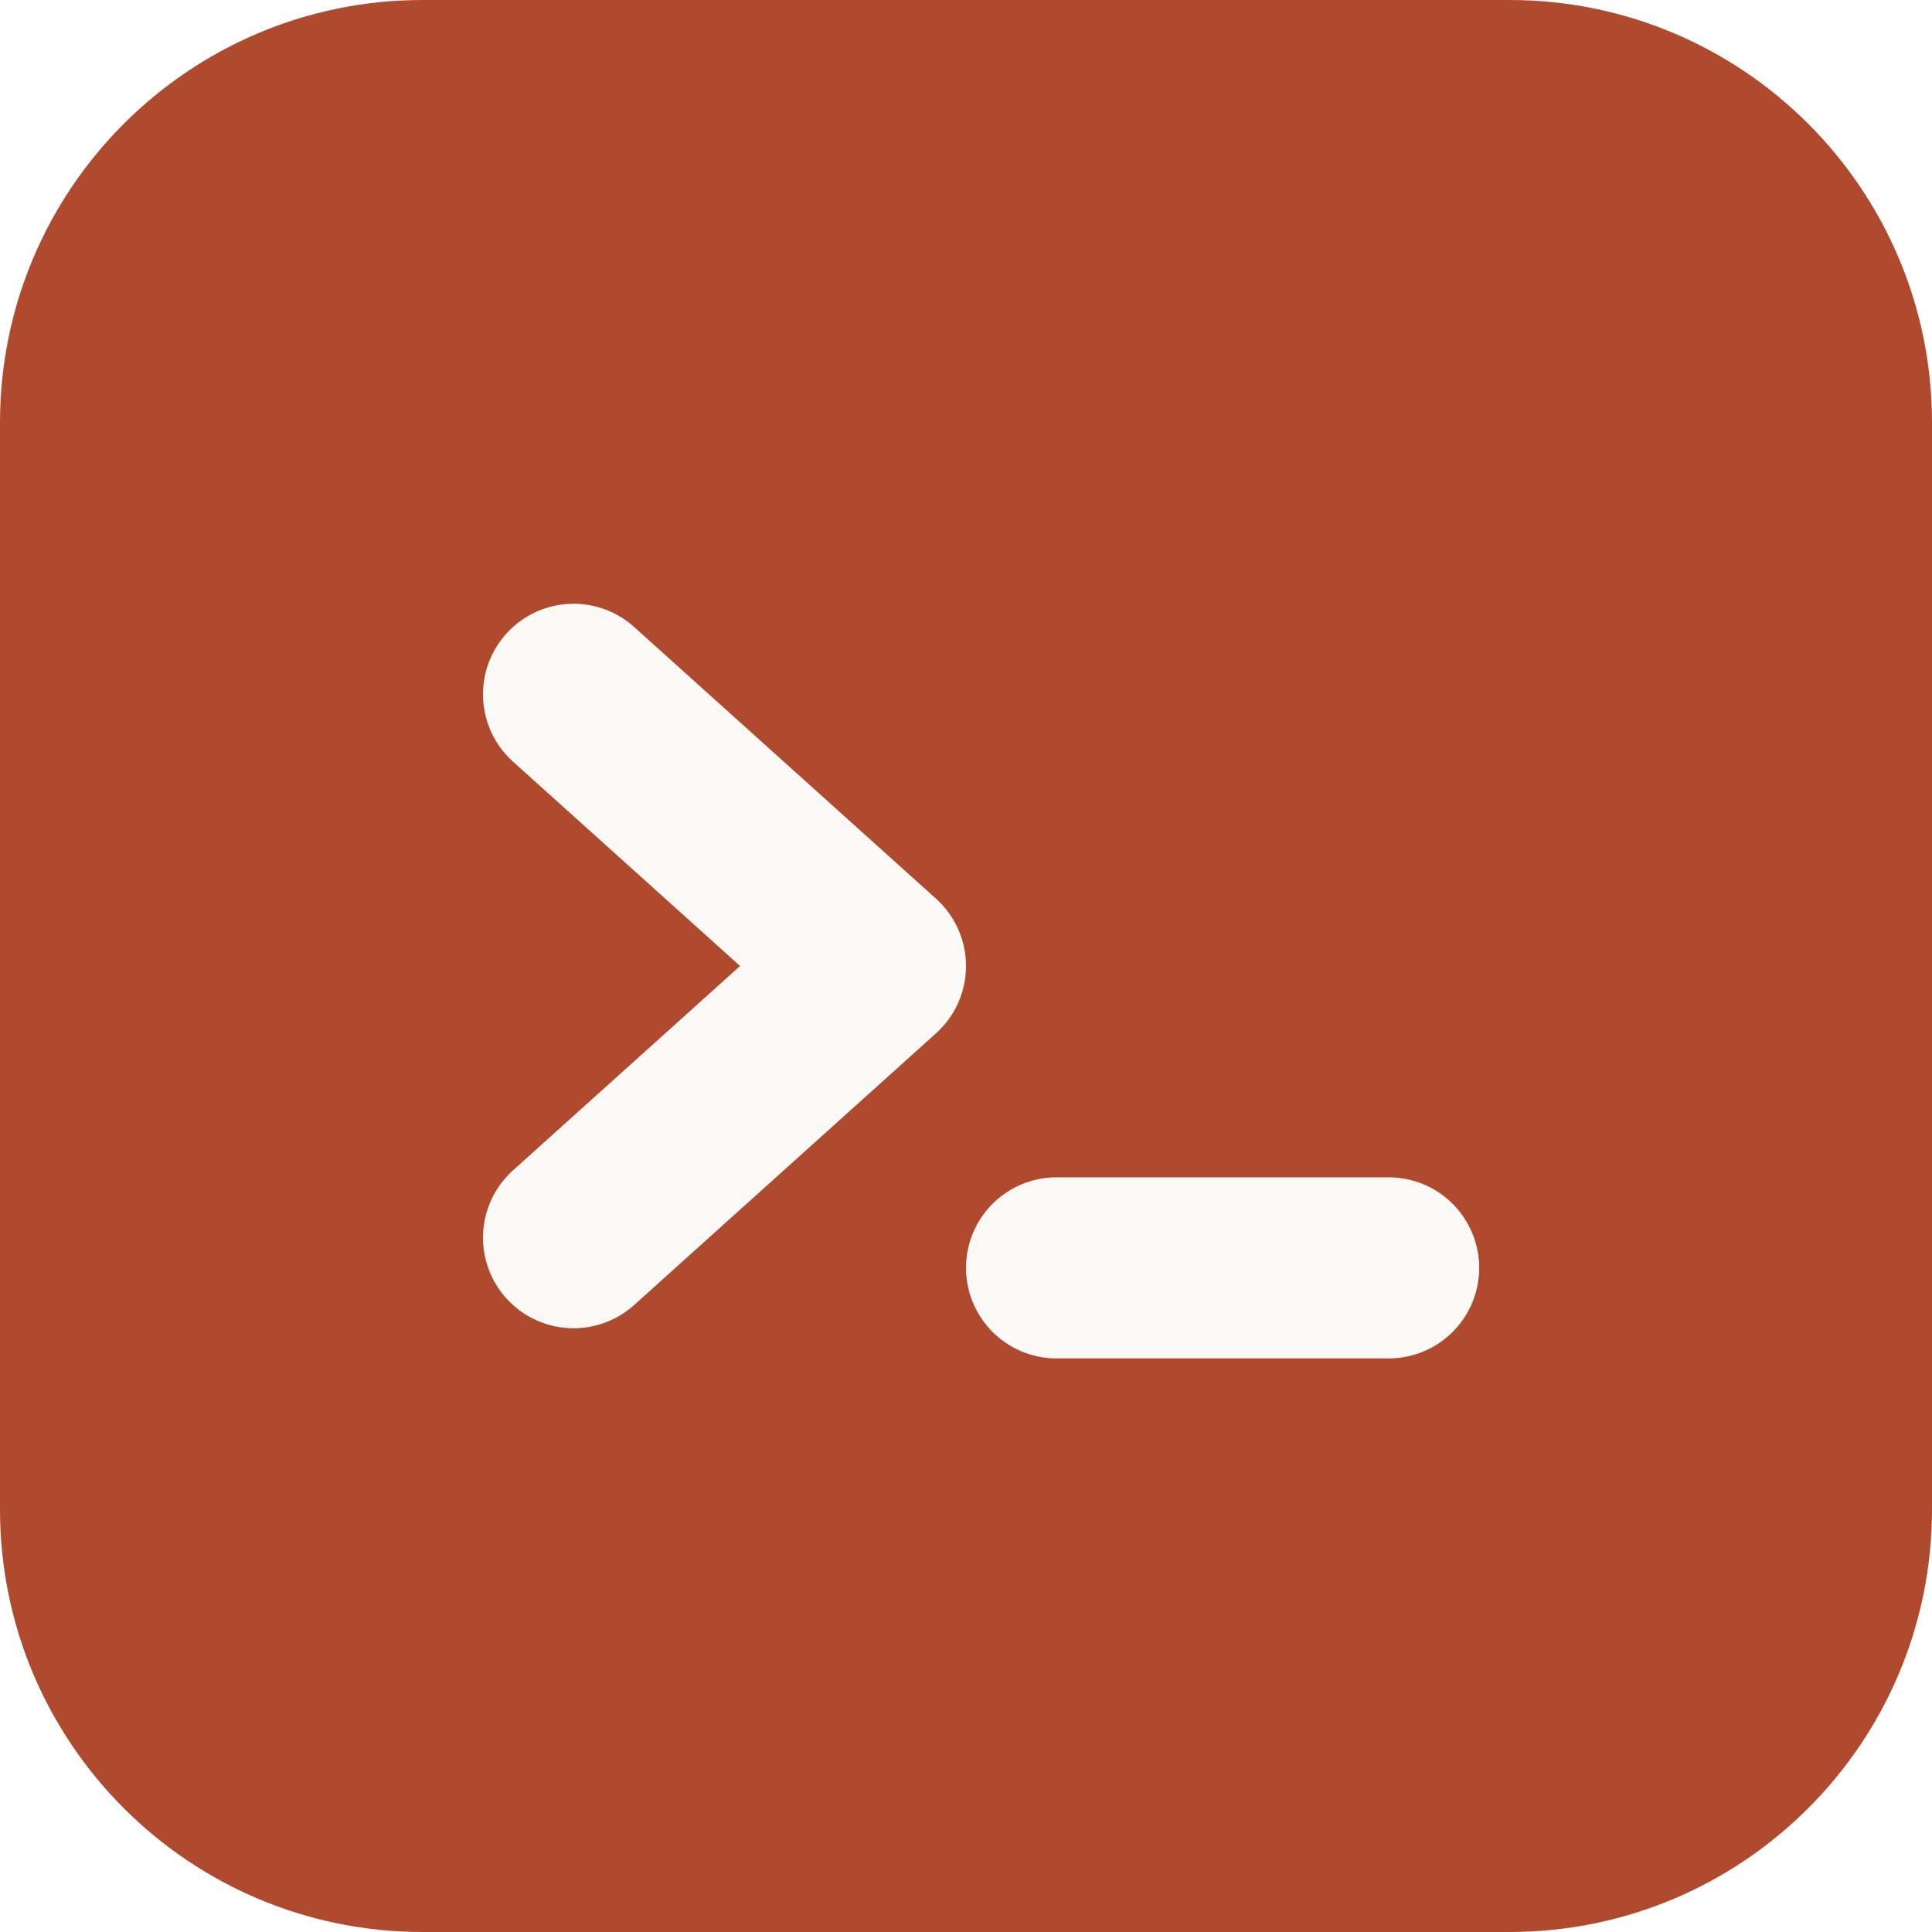
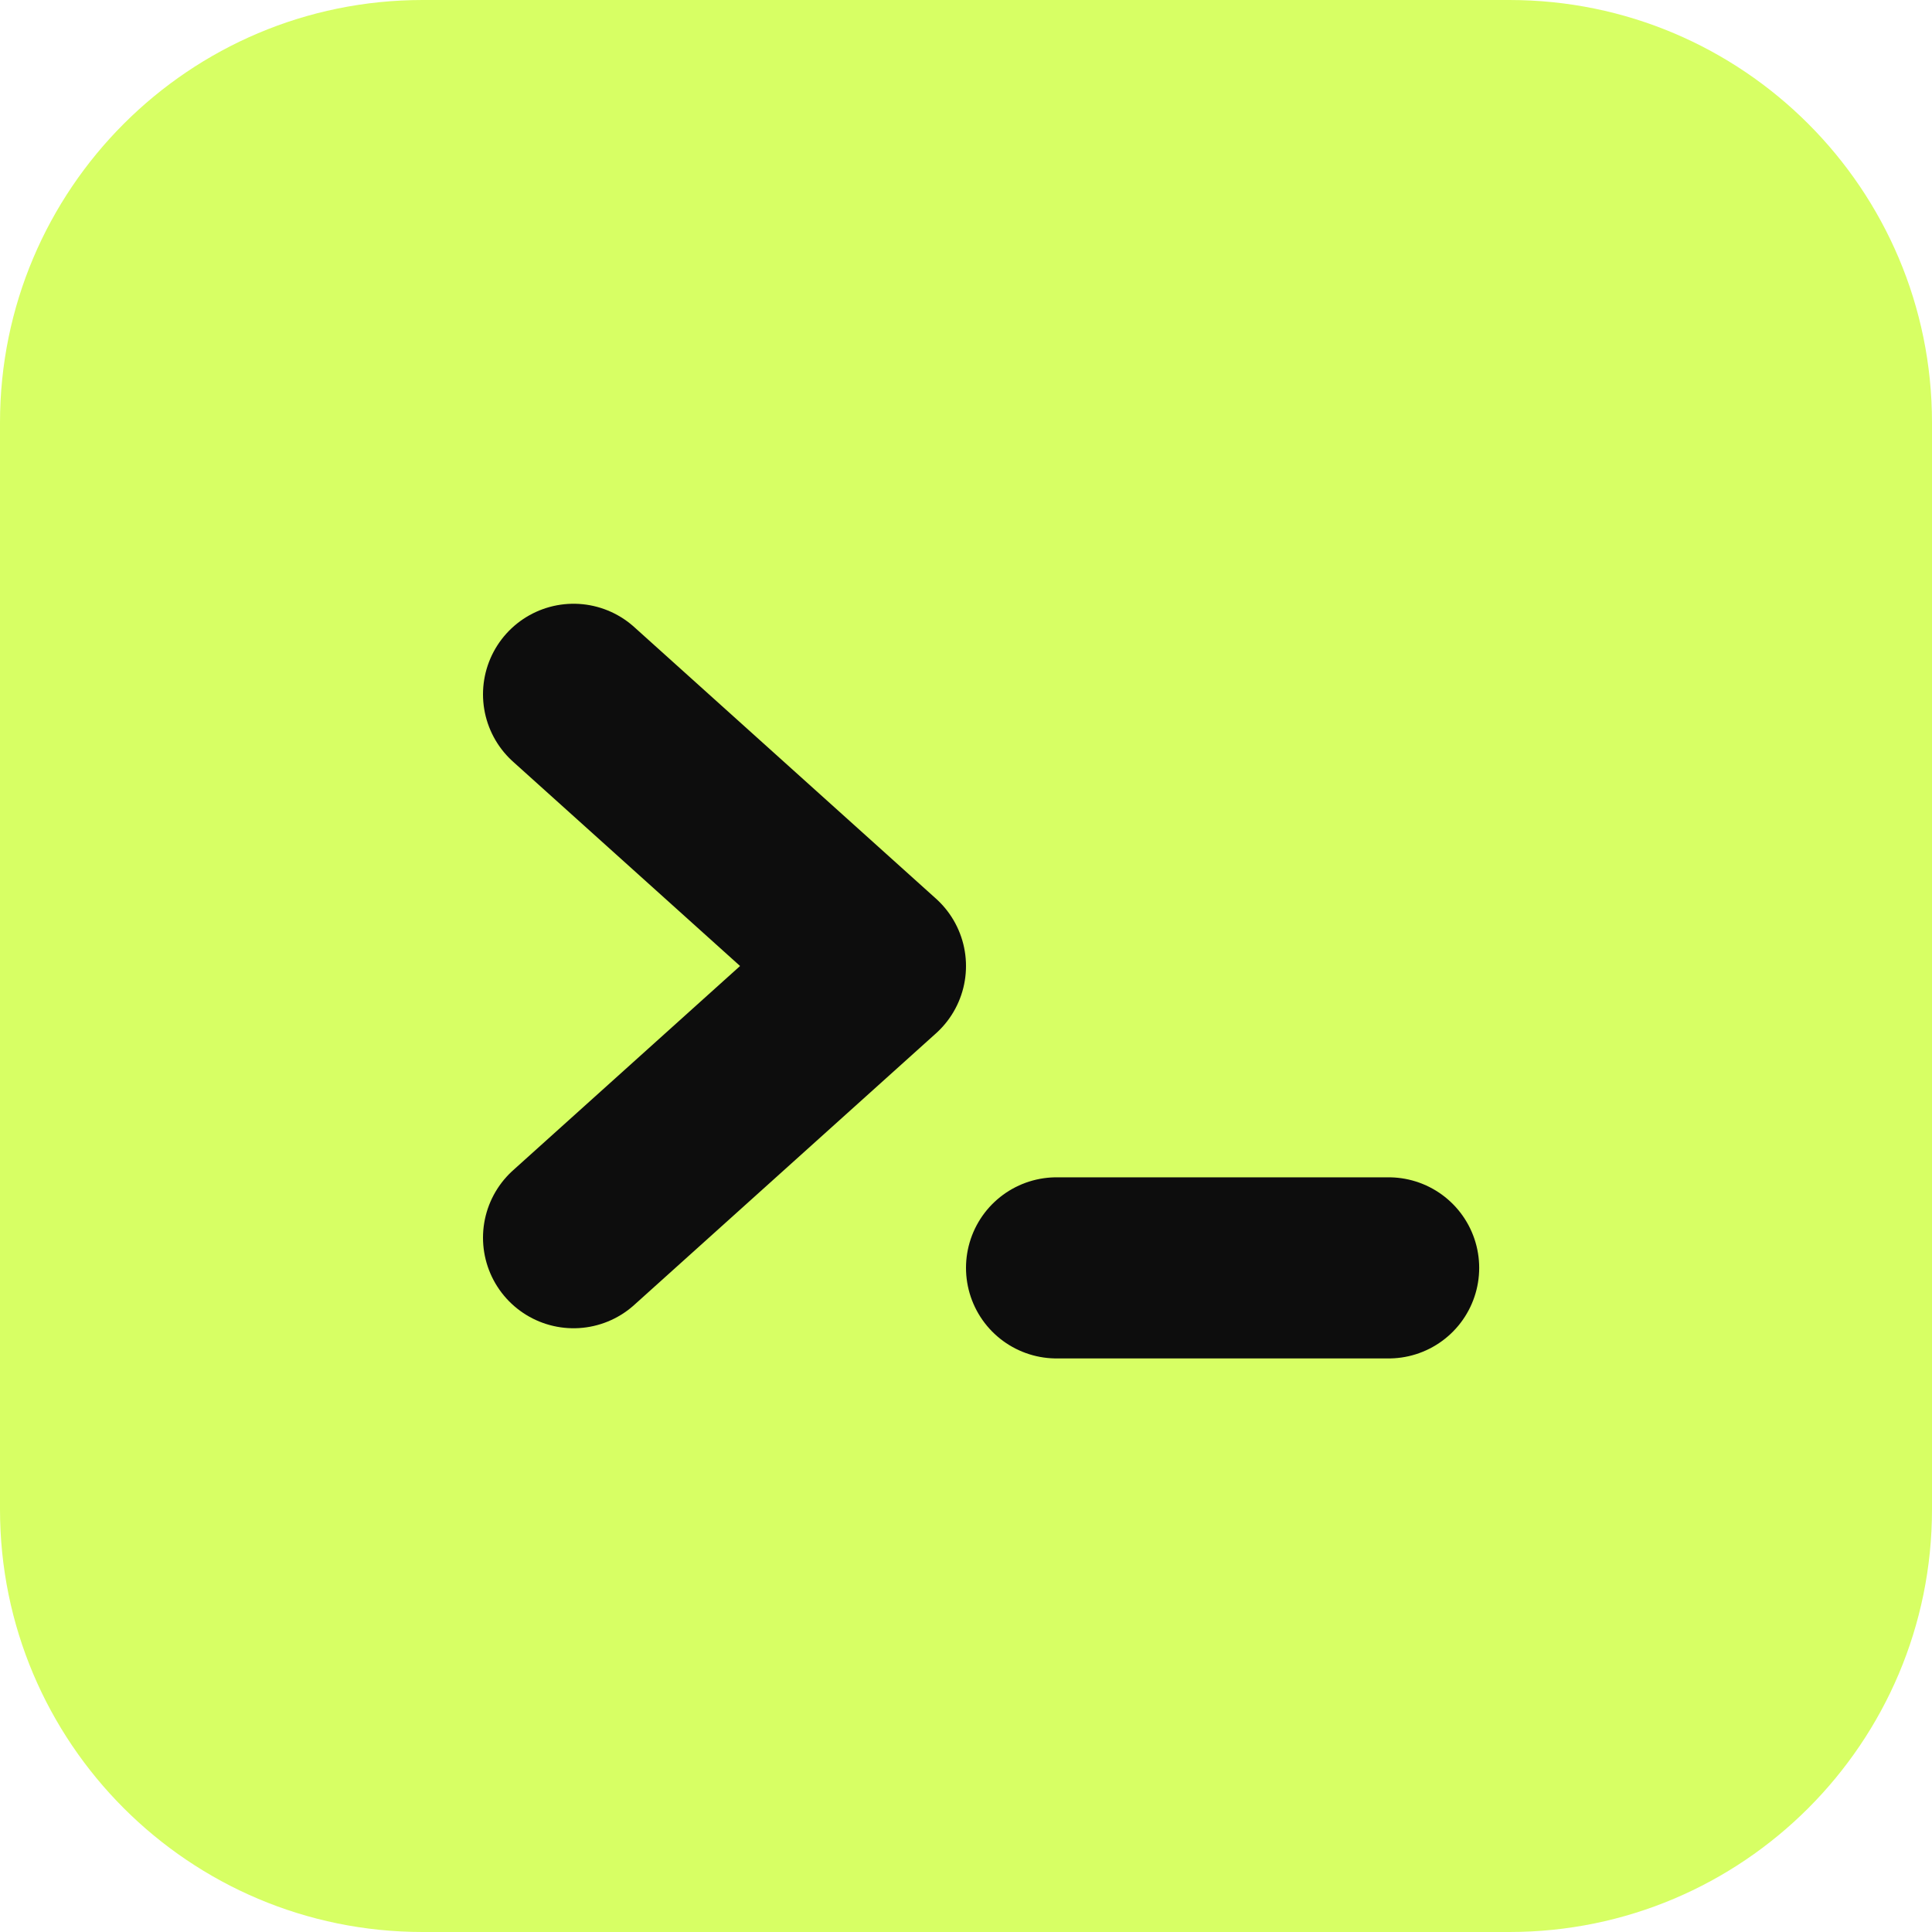
<svg xmlns="http://www.w3.org/2000/svg" viewBox="0 0 32 32" role="img" aria-label="JS·React 학습 플레이그라운드">
-   <rect width="32" height="32" rx="7" fill="#b04a2f" />
-   <path d="M9.5 11.5 14.5 16l-5 4.5" fill="none" stroke="#faf9f5" stroke-width="3" stroke-linecap="round" stroke-linejoin="round" />
-   <path d="M17.5 21h5.5" fill="none" stroke="#faf9f5" stroke-width="3" stroke-linecap="round" />
+   <rect width="32" height="32" rx="7" fill="#d7ff64" />
+   <path d="M9.5 11.5 14.5 16l-5 4.5" fill="none" stroke="#0d0d0d" stroke-width="3" stroke-linecap="round" stroke-linejoin="round" />
+   <path d="M17.5 21h5.5" fill="none" stroke="#0d0d0d" stroke-width="3" stroke-linecap="round" />
</svg>
